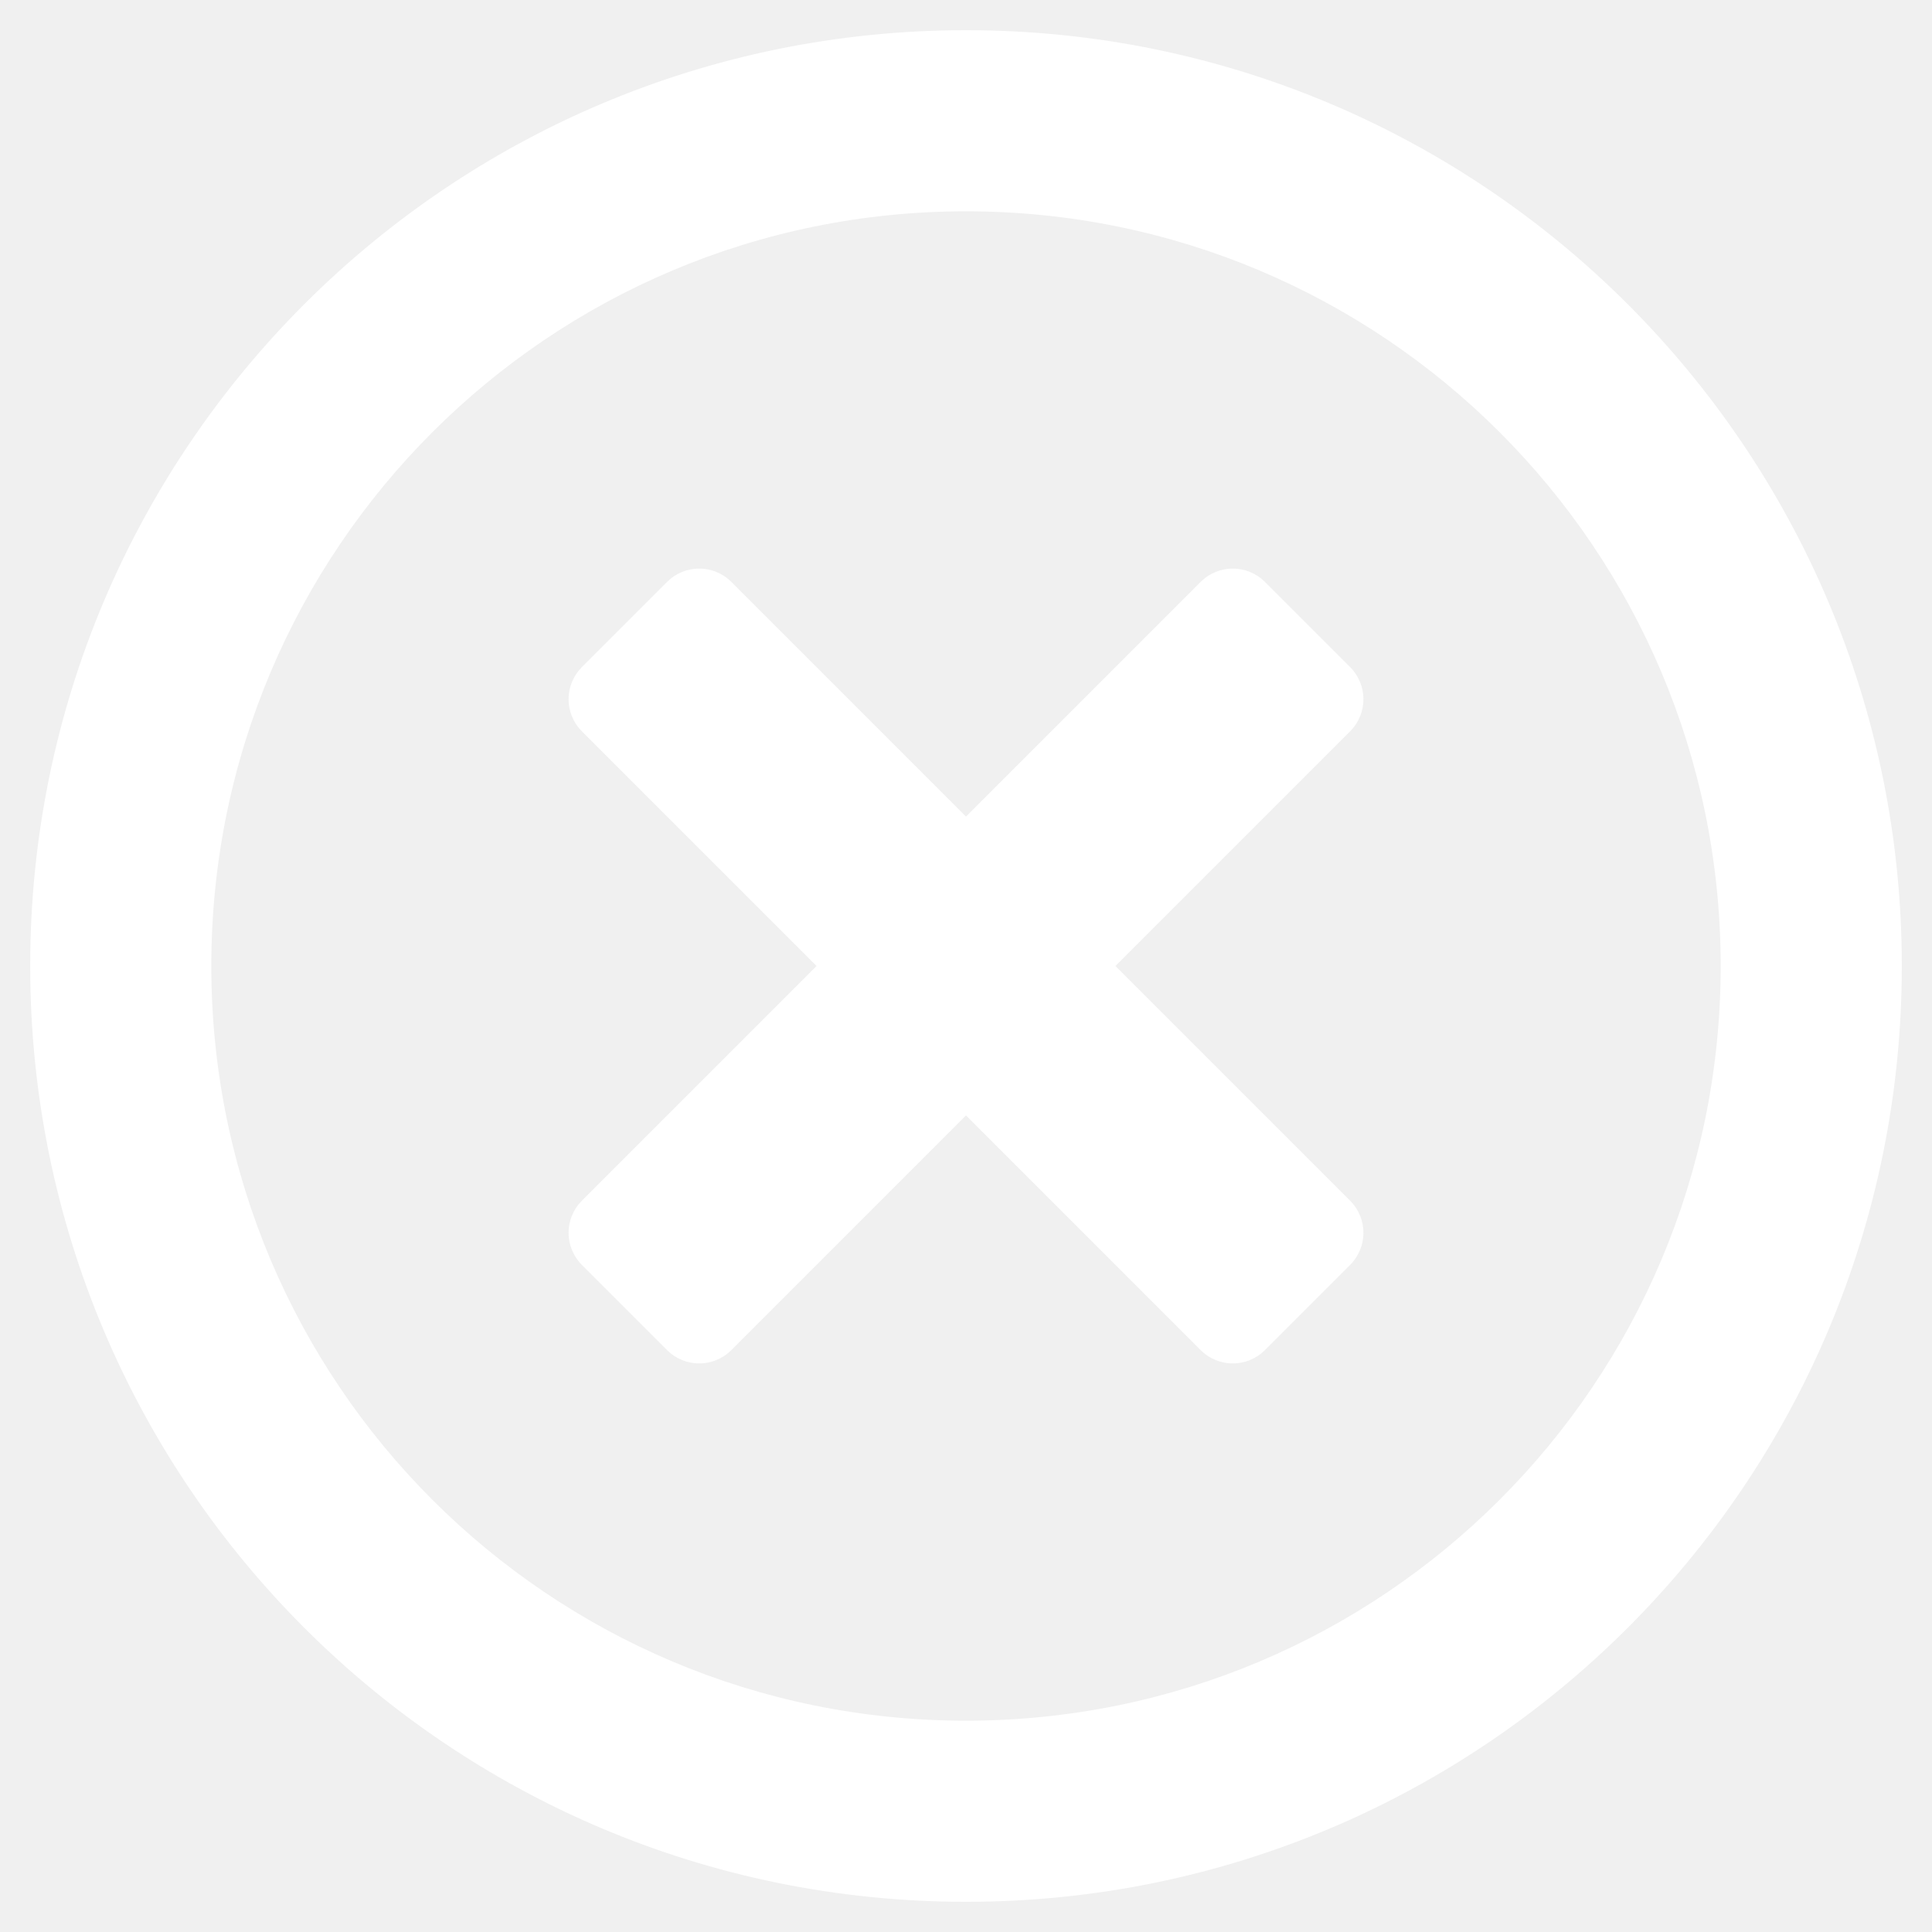
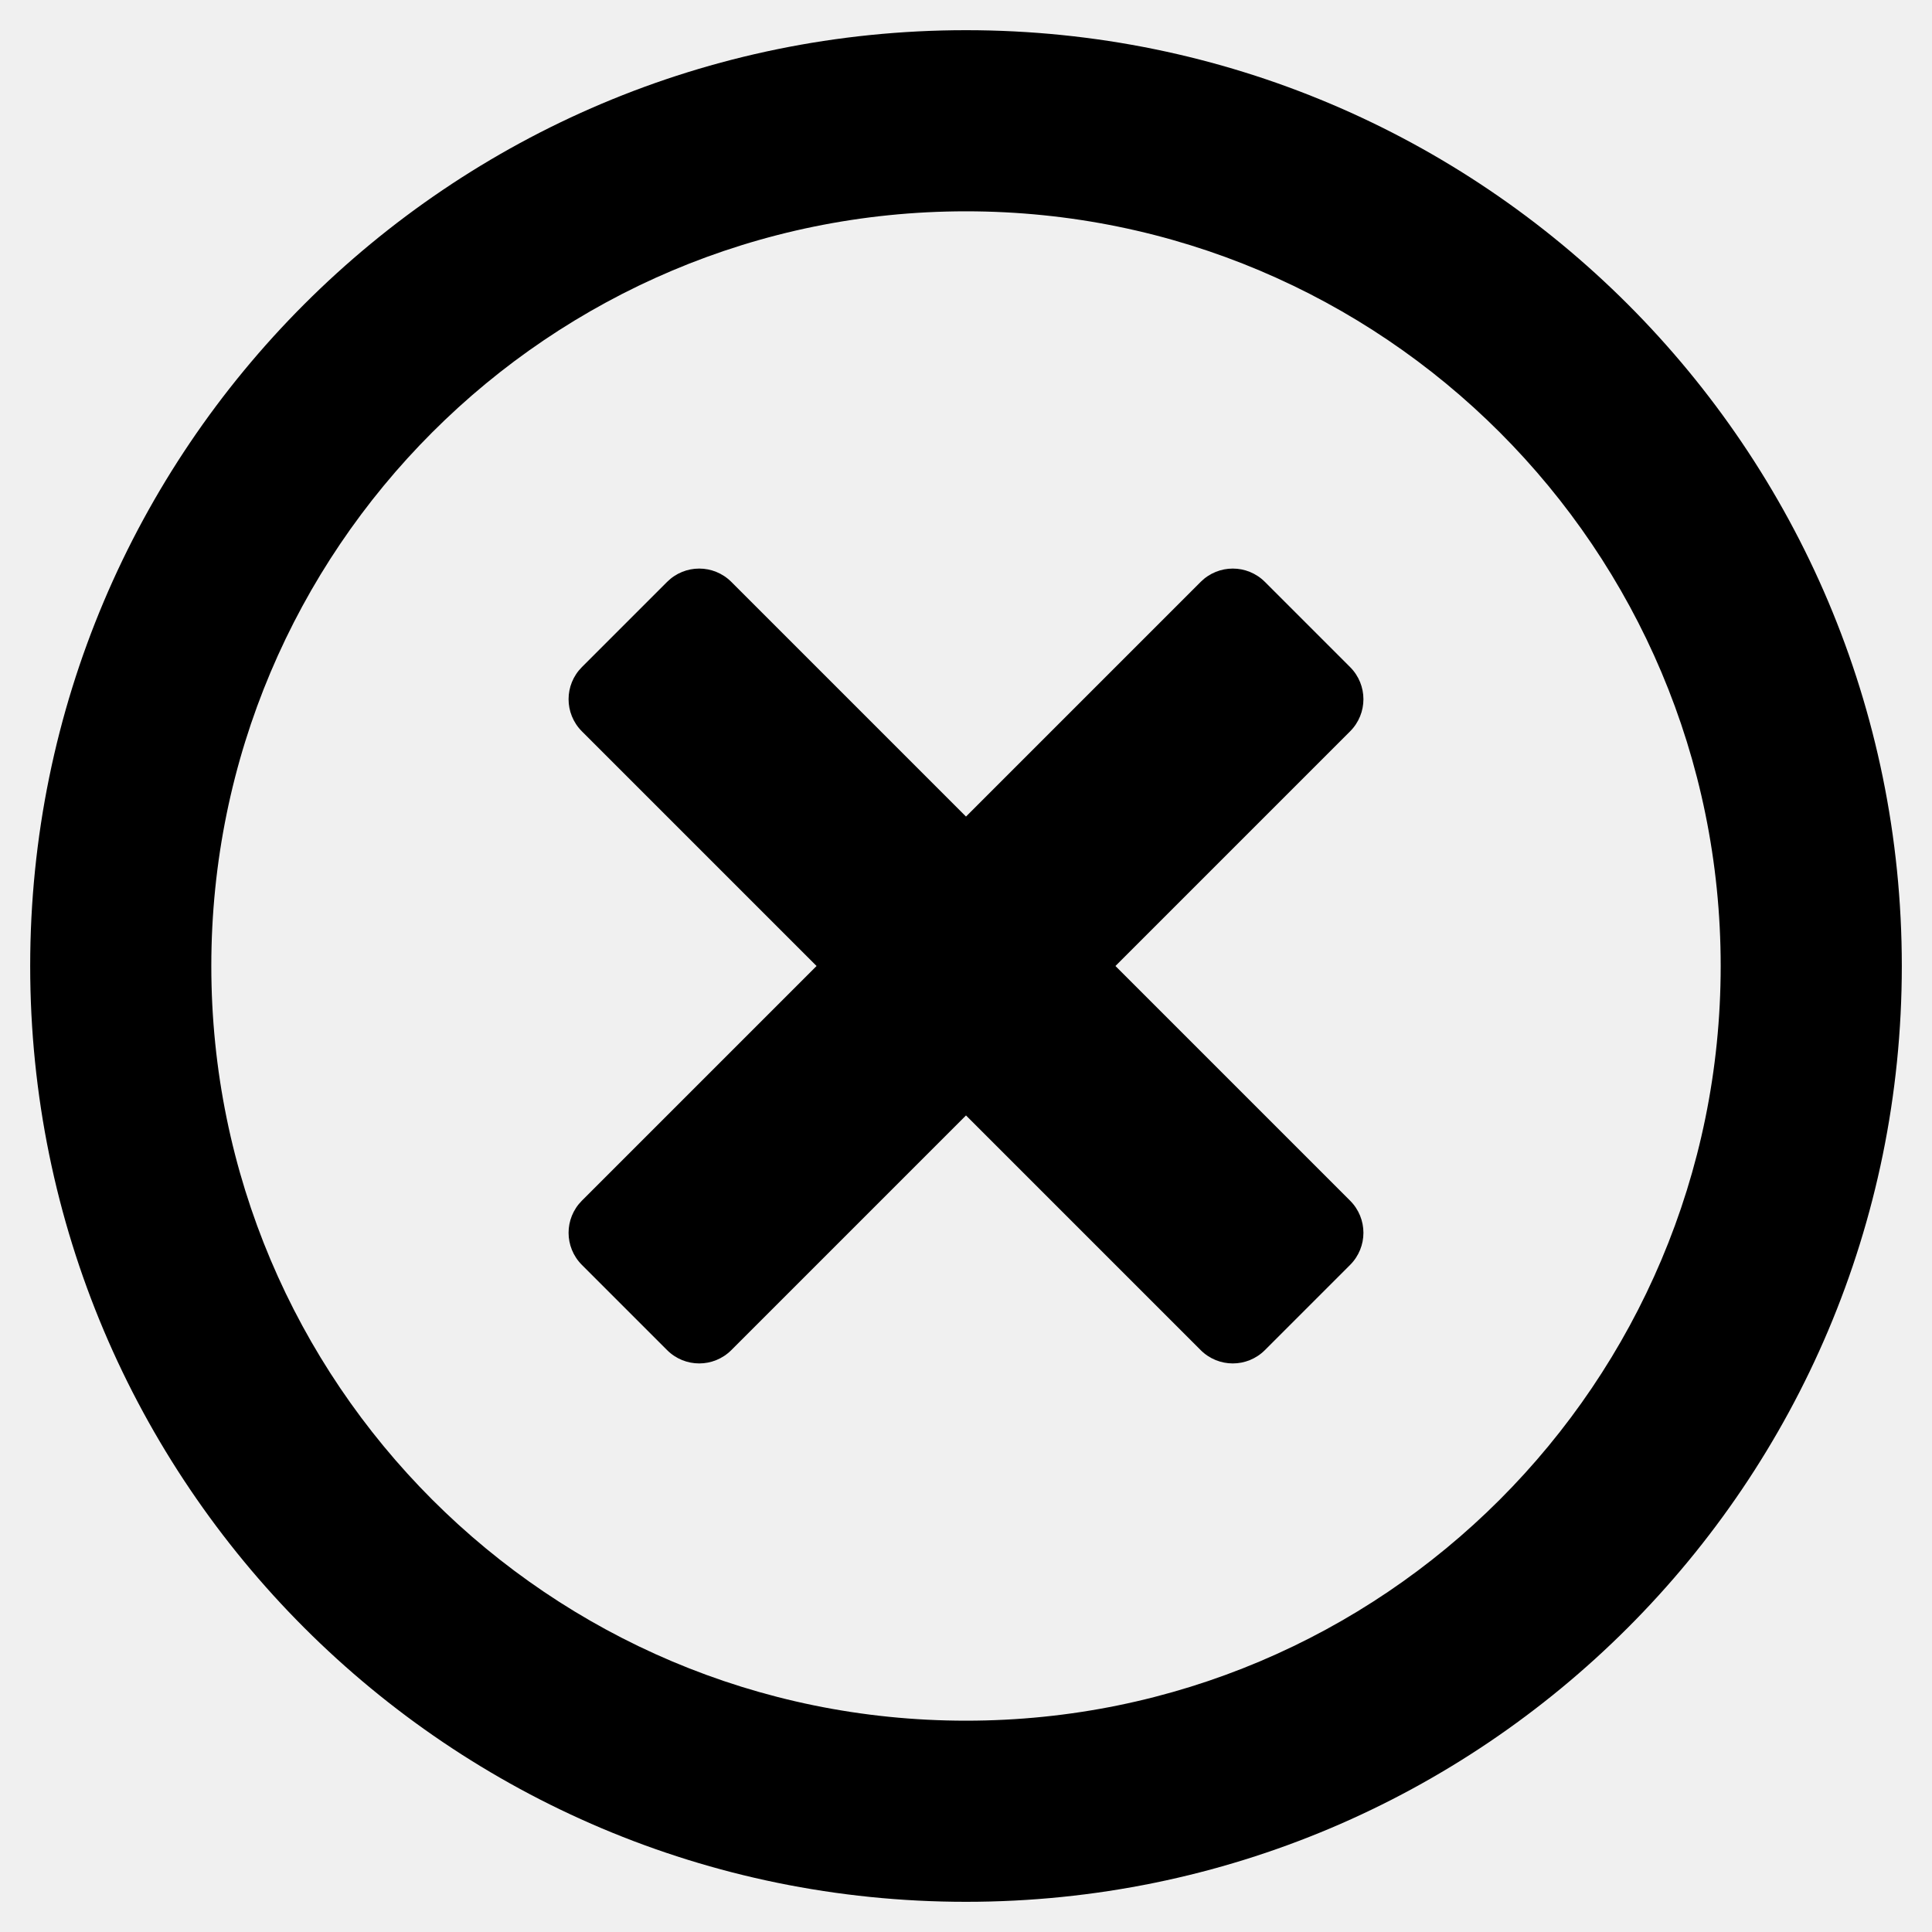
- <svg xmlns="http://www.w3.org/2000/svg" viewBox="0 0 40 40" fill="none">
-   <path d="M20 0.625C9.297 0.625 0.625 9.297 0.625 20C0.625 30.703 9.297 39.375 20 39.375C30.703 39.375 39.375 30.703 39.375 20C39.375 9.297 30.703 0.625 20 0.625ZM20 35.625C11.367 35.625 4.375 28.633 4.375 20C4.375 11.367 11.367 4.375 20 4.375C28.633 4.375 35.625 11.367 35.625 20C35.625 28.633 28.633 35.625 20 35.625ZM27.953 15.141L23.094 20L27.953 24.859C28.32 25.227 28.32 25.82 27.953 26.188L26.188 27.953C25.82 28.32 25.227 28.32 24.859 27.953L20 23.094L15.141 27.953C14.773 28.32 14.18 28.32 13.812 27.953L12.047 26.188C11.68 25.82 11.68 25.227 12.047 24.859L16.906 20L12.047 15.141C11.68 14.773 11.68 14.18 12.047 13.812L13.812 12.047C14.18 11.68 14.773 11.68 15.141 12.047L20 16.906L24.859 12.047C25.227 11.68 25.82 11.68 26.188 12.047L27.953 13.812C28.32 14.18 28.32 14.773 27.953 15.141Z" fill="#ffffff" />
+ <svg xmlns="http://www.w3.org/2000/svg" viewBox="0 0 40 40">
+   <path d="M20 0.625C9.297 0.625 0.625 9.297 0.625 20C0.625 30.703 9.297 39.375 20 39.375C30.703 39.375 39.375 30.703 39.375 20C39.375 9.297 30.703 0.625 20 0.625ZM20 35.625C11.367 35.625 4.375 28.633 4.375 20C4.375 11.367 11.367 4.375 20 4.375C28.633 4.375 35.625 11.367 35.625 20C35.625 28.633 28.633 35.625 20 35.625ZM27.953 15.141L23.094 20L27.953 24.859C28.32 25.227 28.32 25.82 27.953 26.188L26.188 27.953C25.82 28.32 25.227 28.32 24.859 27.953L20 23.094L15.141 27.953C14.773 28.32 14.18 28.32 13.812 27.953L12.047 26.188C11.68 25.82 11.68 25.227 12.047 24.859L16.906 20L12.047 15.141C11.68 14.773 11.68 14.18 12.047 13.812L13.812 12.047C14.18 11.68 14.773 11.68 15.141 12.047L20 16.906L24.859 12.047C25.227 11.68 25.82 11.68 26.188 12.047L27.953 13.812C28.32 14.18 28.32 14.773 27.953 15.141Z" />
</svg>
